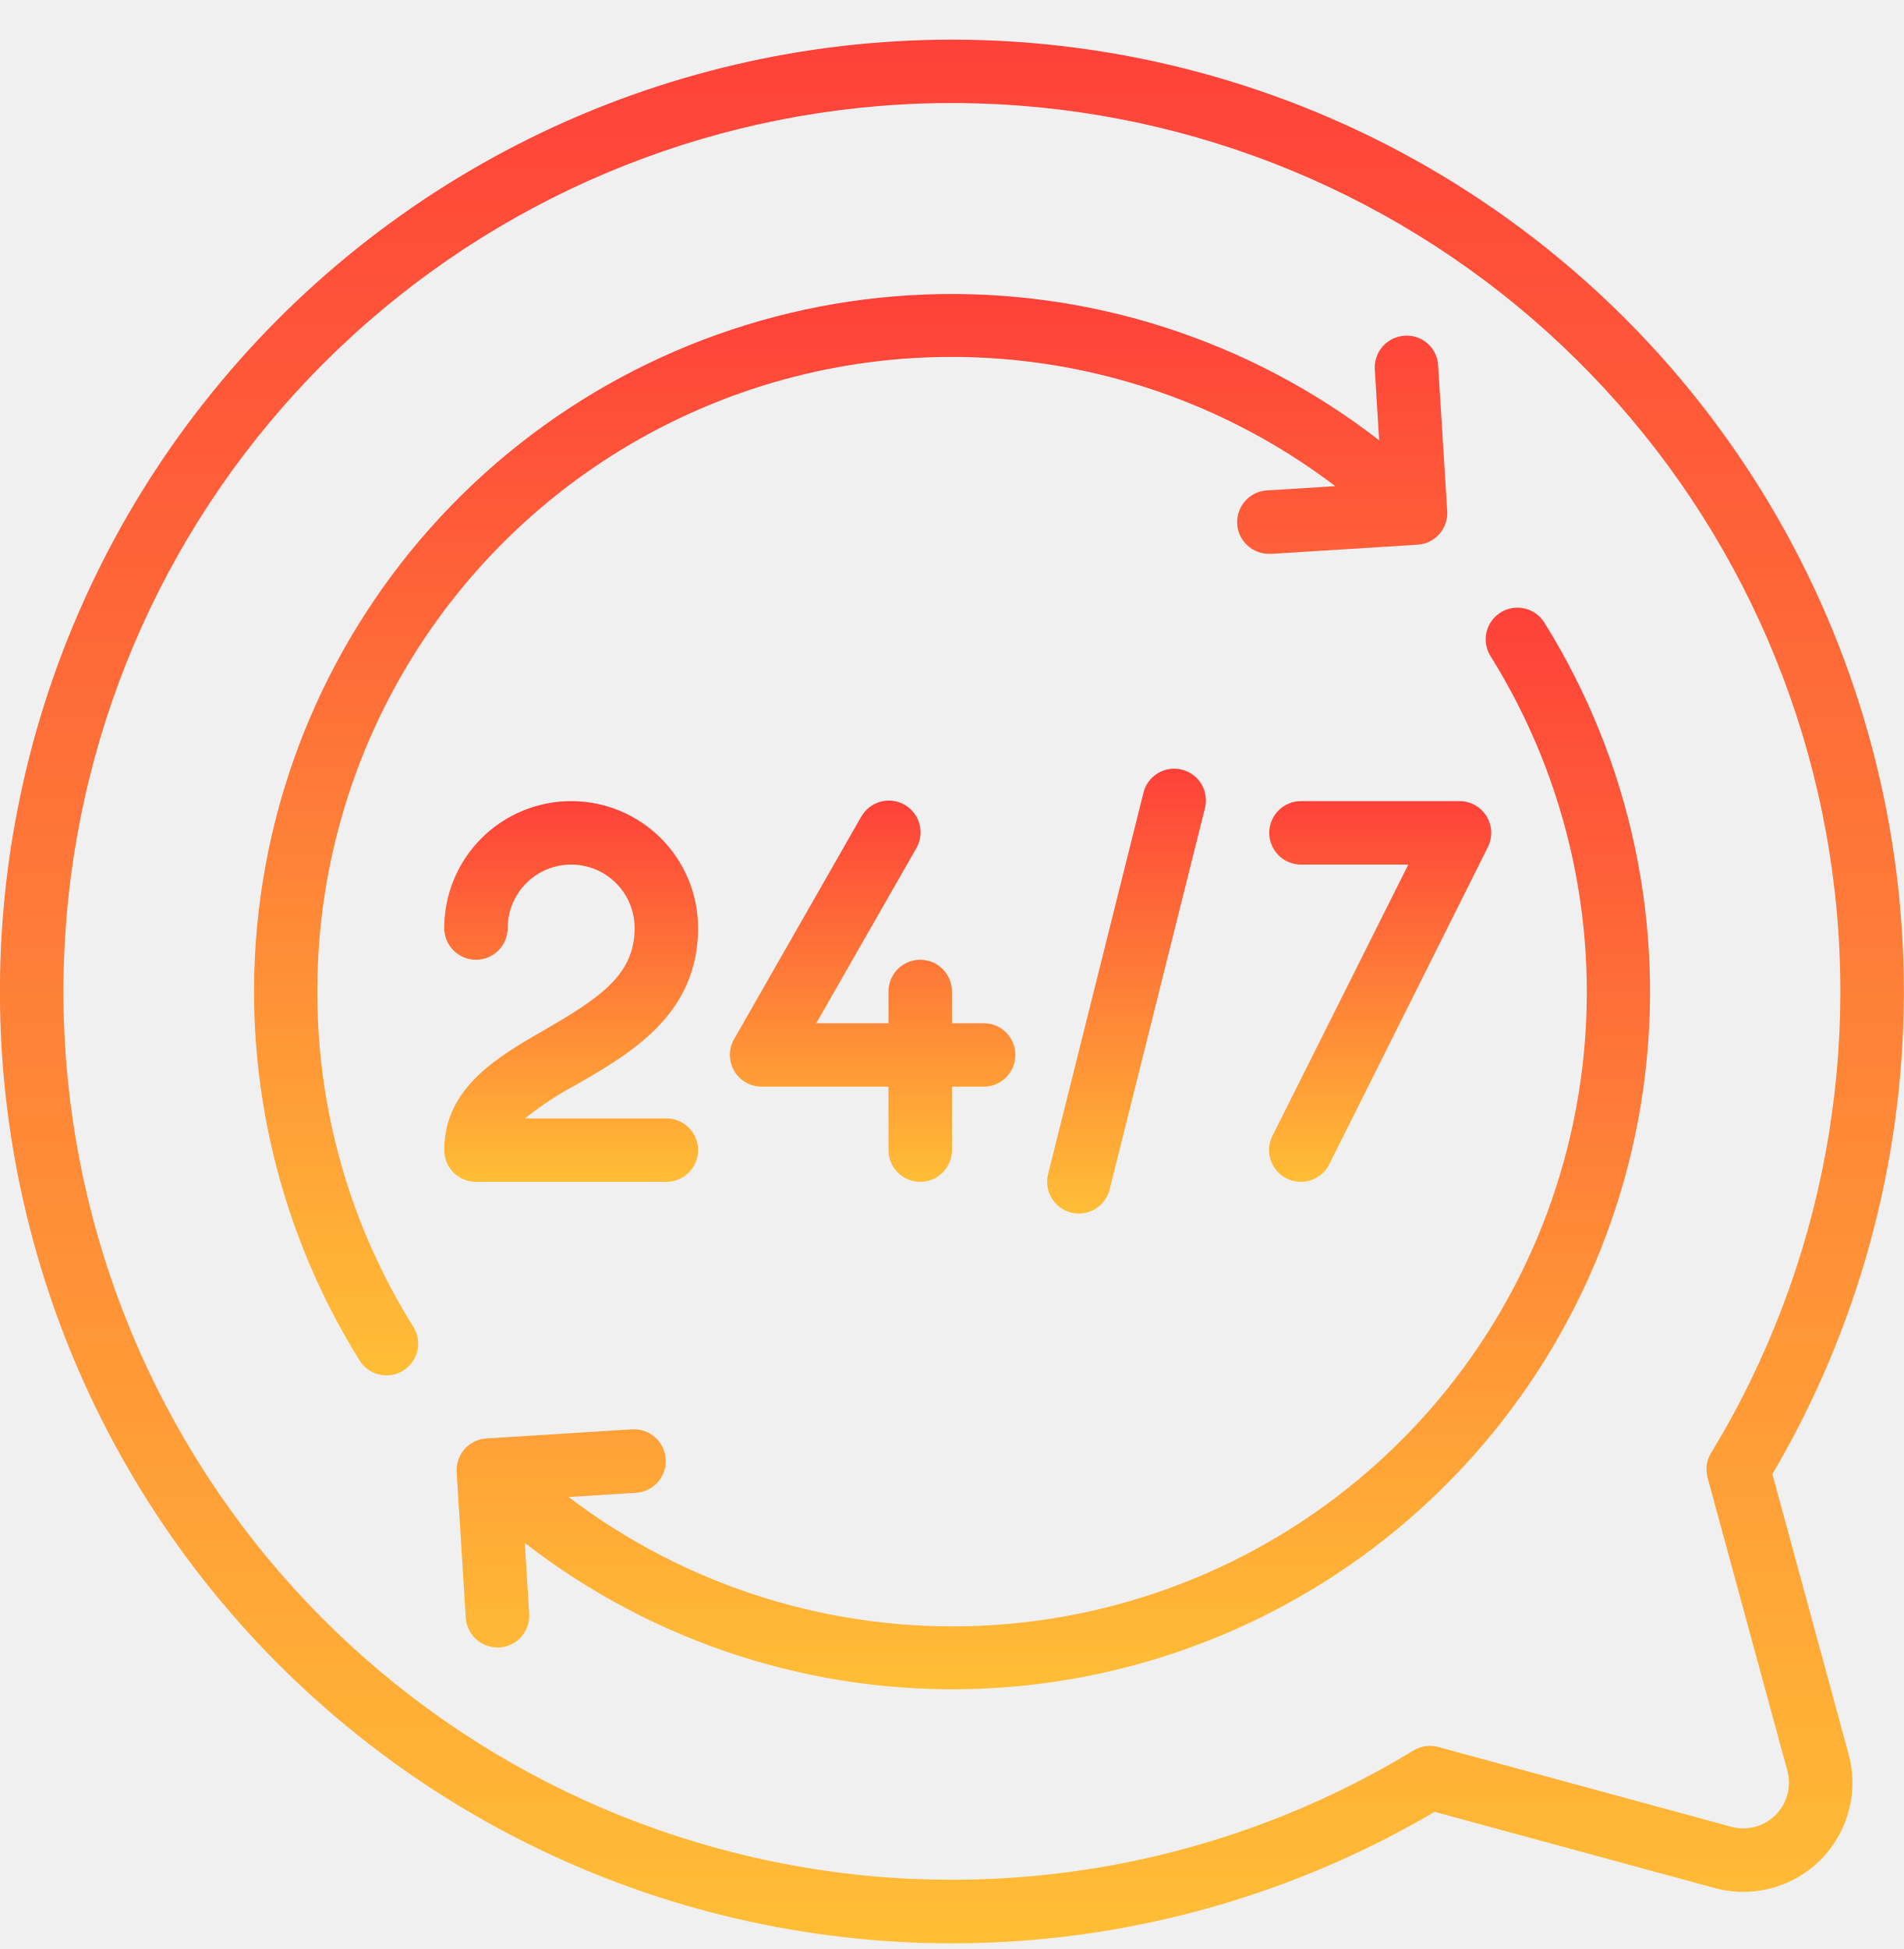
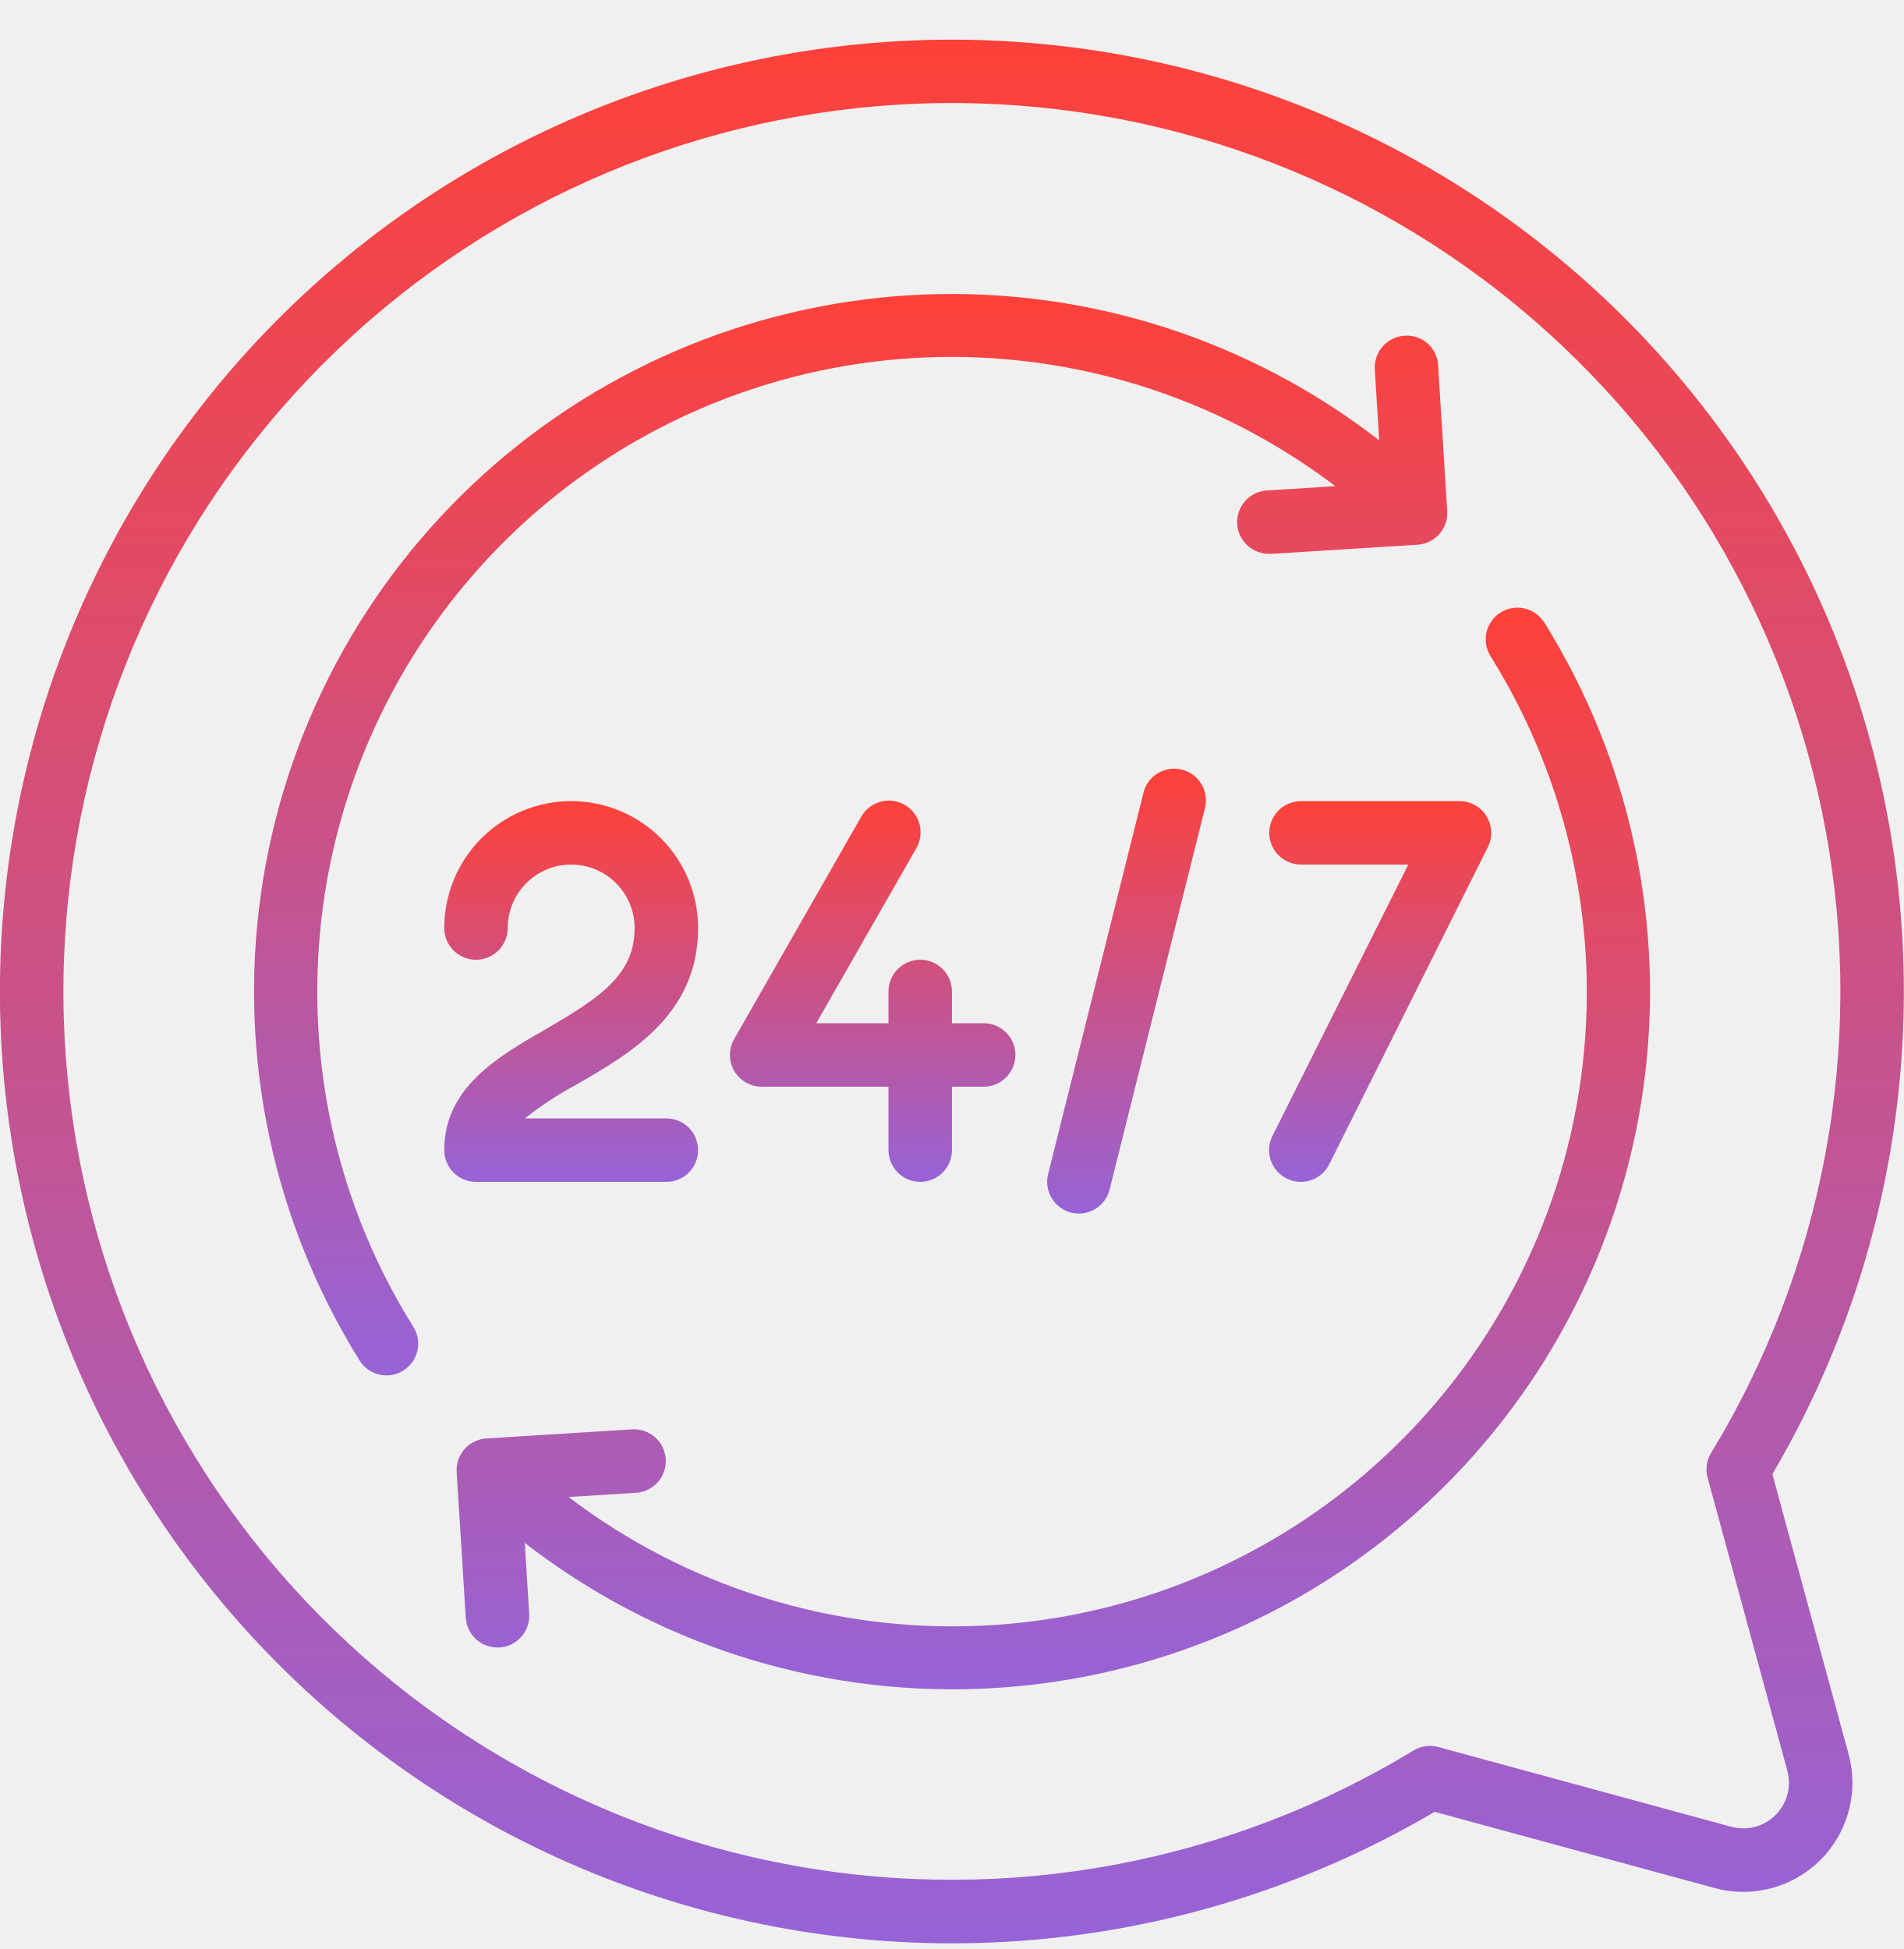
<svg xmlns="http://www.w3.org/2000/svg" width="42" height="43" viewBox="0 0 42 43" fill="none">
  <g clip-path="url(#clip0_194_2801)">
    <path d="M21 0.875C17.771 0.875 14.586 1.619 11.692 3.05C8.798 4.48 6.273 6.559 4.312 9.125C2.352 11.69 1.01 14.673 0.39 17.841C-0.231 21.009 -0.112 24.278 0.737 27.393C1.585 30.508 3.14 33.386 5.281 35.802C7.422 38.218 10.092 40.109 13.082 41.326C16.073 42.543 19.303 43.054 22.523 42.82C25.743 42.585 28.866 41.611 31.648 39.974L37.822 41.654C38.231 41.766 38.663 41.768 39.074 41.659C39.485 41.55 39.859 41.335 40.16 41.035C40.46 40.734 40.675 40.36 40.784 39.949C40.893 39.538 40.891 39.106 40.779 38.697L39.099 32.523C40.976 29.334 41.976 25.705 41.999 22.004C42.022 18.303 41.066 14.662 39.229 11.45C37.392 8.237 34.738 5.567 31.537 3.71C28.336 1.853 24.701 0.875 21 0.875ZM37.67 32.603L39.429 39.066C39.476 39.238 39.476 39.419 39.43 39.59C39.385 39.762 39.294 39.918 39.169 40.044C39.043 40.169 38.886 40.26 38.714 40.305C38.543 40.35 38.362 40.349 38.191 40.303L31.727 38.543C31.636 38.518 31.54 38.512 31.445 38.526C31.351 38.539 31.261 38.572 31.179 38.622C27.084 41.111 22.217 42.014 17.501 41.158C12.785 40.303 8.545 37.749 5.585 33.98C2.624 30.21 1.147 25.486 1.434 20.702C1.72 15.917 3.75 11.403 7.14 8.014C10.529 4.625 15.043 2.595 19.827 2.308C24.612 2.022 29.336 3.498 33.105 6.459C36.875 9.42 39.429 13.659 40.284 18.375C41.14 23.092 40.237 27.958 37.748 32.054C37.698 32.135 37.665 32.226 37.652 32.32C37.639 32.415 37.645 32.511 37.67 32.603Z" fill="url(#paint0_linear_194_2801)" />
    <path d="M14.7 26.075C14.886 26.075 15.064 26.001 15.195 25.87C15.326 25.738 15.4 25.561 15.4 25.375C15.4 25.189 15.326 25.011 15.195 24.88C15.064 24.749 14.886 24.675 14.7 24.675H11.58C11.938 24.39 12.321 24.139 12.725 23.924C13.917 23.236 15.4 22.38 15.4 20.475C15.4 19.732 15.105 19.02 14.58 18.495C14.055 17.97 13.343 17.675 12.6 17.675C11.857 17.675 11.145 17.97 10.62 18.495C10.095 19.02 9.8 19.732 9.8 20.475C9.8 20.66 9.874 20.838 10.005 20.97C10.136 21.101 10.314 21.175 10.5 21.175C10.686 21.175 10.864 21.101 10.995 20.97C11.126 20.838 11.2 20.66 11.2 20.475C11.2 20.104 11.348 19.747 11.61 19.485C11.873 19.222 12.229 19.075 12.6 19.075C12.971 19.075 13.327 19.222 13.59 19.485C13.852 19.747 14 20.104 14 20.475C14 21.497 13.254 22.002 12.025 22.715C10.982 23.314 9.8 23.996 9.8 25.375C9.8 25.561 9.874 25.738 10.005 25.87C10.136 26.001 10.314 26.075 10.5 26.075H14.7Z" fill="url(#paint1_linear_194_2801)" />
    <path d="M28 18.375C28 18.561 28.074 18.738 28.205 18.87C28.336 19.001 28.514 19.075 28.7 19.075H31.067L28.07 25.062C27.987 25.228 27.973 25.42 28.032 25.597C28.091 25.773 28.218 25.918 28.384 26.001C28.55 26.084 28.742 26.098 28.918 26.039C29.094 25.98 29.24 25.854 29.323 25.688L32.823 18.688C32.876 18.581 32.901 18.463 32.896 18.344C32.891 18.225 32.855 18.11 32.793 18.008C32.731 17.907 32.644 17.823 32.54 17.765C32.436 17.706 32.319 17.675 32.2 17.675H28.7C28.514 17.675 28.336 17.749 28.205 17.88C28.074 18.011 28 18.189 28 18.375Z" fill="url(#paint2_linear_194_2801)" />
    <path d="M20.3 26.075C20.486 26.075 20.664 26.001 20.795 25.87C20.926 25.738 21 25.56 21 25.375V23.975H21.7C21.886 23.975 22.064 23.901 22.195 23.77C22.326 23.638 22.4 23.46 22.4 23.275C22.4 23.089 22.326 22.911 22.195 22.78C22.064 22.648 21.886 22.575 21.7 22.575H21V21.875C21 21.689 20.926 21.511 20.795 21.38C20.664 21.248 20.486 21.175 20.3 21.175C20.114 21.175 19.936 21.248 19.805 21.38C19.674 21.511 19.6 21.689 19.6 21.875V22.575H18.007L20.208 18.725C20.256 18.645 20.288 18.556 20.301 18.464C20.314 18.371 20.309 18.277 20.286 18.187C20.262 18.097 20.221 18.012 20.164 17.938C20.108 17.864 20.037 17.802 19.956 17.755C19.875 17.709 19.785 17.679 19.692 17.668C19.6 17.657 19.506 17.664 19.416 17.69C19.326 17.716 19.243 17.759 19.17 17.817C19.097 17.876 19.037 17.948 18.992 18.03L16.192 22.93C16.132 23.037 16.101 23.157 16.102 23.279C16.103 23.401 16.135 23.521 16.197 23.627C16.258 23.732 16.346 23.82 16.452 23.881C16.558 23.942 16.678 23.974 16.8 23.975H19.6V25.375C19.6 25.56 19.674 25.738 19.805 25.87C19.936 26.001 20.114 26.075 20.3 26.075Z" fill="url(#paint3_linear_194_2801)" />
    <path d="M25.221 17.505L23.121 25.905C23.076 26.085 23.105 26.276 23.2 26.435C23.296 26.594 23.451 26.709 23.631 26.754C23.686 26.767 23.743 26.774 23.8 26.775C23.956 26.774 24.108 26.722 24.23 26.626C24.353 26.53 24.441 26.395 24.478 26.244L26.578 17.844C26.603 17.754 26.609 17.66 26.597 17.568C26.585 17.475 26.555 17.386 26.507 17.305C26.46 17.225 26.398 17.155 26.323 17.099C26.248 17.043 26.163 17.002 26.073 16.98C25.982 16.957 25.888 16.953 25.796 16.967C25.704 16.982 25.615 17.014 25.536 17.063C25.456 17.112 25.388 17.176 25.333 17.252C25.279 17.328 25.241 17.414 25.221 17.505Z" fill="url(#paint4_linear_194_2801)" />
    <path d="M33.102 13.513C32.945 13.612 32.834 13.769 32.792 13.95C32.751 14.131 32.783 14.321 32.882 14.478C34.615 17.255 35.321 20.551 34.875 23.794C34.429 27.037 32.861 30.022 30.442 32.227C28.023 34.434 24.908 35.722 21.637 35.868C18.367 36.014 15.149 35.009 12.543 33.028L14.03 32.935C14.216 32.924 14.389 32.839 14.512 32.7C14.635 32.56 14.698 32.377 14.686 32.192C14.675 32.006 14.59 31.833 14.45 31.709C14.311 31.587 14.128 31.524 13.943 31.535L10.729 31.736C10.544 31.747 10.371 31.832 10.248 31.971C10.125 32.111 10.063 32.293 10.074 32.478L10.275 35.691C10.286 35.869 10.364 36.036 10.494 36.158C10.624 36.281 10.796 36.348 10.975 36.348H11.019C11.111 36.342 11.2 36.319 11.283 36.278C11.366 36.238 11.439 36.181 11.5 36.112C11.561 36.043 11.608 35.963 11.637 35.876C11.667 35.789 11.68 35.697 11.674 35.605L11.577 34.041C14.431 36.255 17.974 37.395 21.584 37.26C25.194 37.125 28.642 35.724 31.324 33.303C34.005 30.882 35.749 27.595 36.251 24.017C36.752 20.439 35.979 16.799 34.067 13.734C33.968 13.577 33.811 13.465 33.63 13.424C33.449 13.383 33.26 13.415 33.102 13.513Z" fill="url(#paint5_linear_194_2801)" />
    <path d="M7 21.875C6.998 19.268 7.725 16.713 9.098 14.498C10.471 12.282 12.435 10.493 14.77 9.334C17.105 8.175 19.717 7.691 22.312 7.937C24.907 8.183 27.381 9.149 29.457 10.726L27.97 10.819C27.878 10.821 27.788 10.842 27.704 10.88C27.62 10.918 27.544 10.972 27.481 11.039C27.418 11.106 27.369 11.185 27.337 11.271C27.304 11.357 27.289 11.448 27.292 11.54C27.294 11.632 27.315 11.723 27.353 11.806C27.391 11.89 27.445 11.966 27.512 12.029C27.579 12.092 27.658 12.141 27.744 12.174C27.83 12.206 27.921 12.221 28.013 12.219H28.057L31.271 12.018C31.456 12.007 31.629 11.922 31.752 11.783C31.875 11.643 31.937 11.461 31.926 11.276L31.725 8.063C31.721 7.97 31.698 7.88 31.658 7.797C31.619 7.714 31.562 7.639 31.493 7.578C31.424 7.517 31.343 7.47 31.256 7.441C31.168 7.412 31.076 7.4 30.983 7.407C30.892 7.413 30.802 7.437 30.719 7.477C30.637 7.518 30.563 7.574 30.502 7.643C30.441 7.712 30.394 7.792 30.365 7.879C30.335 7.966 30.322 8.058 30.328 8.15L30.425 9.715C27.571 7.501 24.029 6.362 20.42 6.497C16.811 6.632 13.364 8.032 10.682 10.452C8.001 12.872 6.256 16.158 5.754 19.735C5.251 23.312 6.023 26.951 7.933 30.017C7.996 30.117 8.084 30.2 8.187 30.258C8.291 30.315 8.408 30.345 8.527 30.345C8.658 30.345 8.787 30.308 8.898 30.237C9.055 30.139 9.166 29.982 9.208 29.801C9.249 29.62 9.217 29.43 9.118 29.273C7.73 27.055 6.996 24.491 7 21.875Z" fill="url(#paint6_linear_194_2801)" />
  </g>
  <defs>
    <linearGradient id="paint0_linear_194_2801" x1="20.999" y1="0.875" x2="20.999" y2="42.875" gradientUnits="userSpaceOnUse">
      <stop stop-color="#FE4139" />
-       <stop offset="1" stop-color="#FFBE36" />
+       <stop offset="1" stop-color="#9663d7" />
    </linearGradient>
    <linearGradient id="paint1_linear_194_2801" x1="12.6" y1="17.675" x2="12.6" y2="26.075" gradientUnits="userSpaceOnUse">
      <stop stop-color="#FE4139" />
-       <stop offset="1" stop-color="#FFBE36" />
+       <stop offset="1" stop-color="#9663d7" />
    </linearGradient>
    <linearGradient id="paint2_linear_194_2801" x1="30.447" y1="17.675" x2="30.447" y2="26.075" gradientUnits="userSpaceOnUse">
      <stop stop-color="#FE4139" />
-       <stop offset="1" stop-color="#FFBE36" />
+       <stop offset="1" stop-color="#9663d7" />
    </linearGradient>
    <linearGradient id="paint3_linear_194_2801" x1="19.251" y1="17.663" x2="19.251" y2="26.075" gradientUnits="userSpaceOnUse">
      <stop stop-color="#FE4139" />
-       <stop offset="1" stop-color="#FFBE36" />
+       <stop offset="1" stop-color="#9663d7" />
    </linearGradient>
    <linearGradient id="paint4_linear_194_2801" x1="24.852" y1="16.959" x2="24.852" y2="26.775" gradientUnits="userSpaceOnUse">
      <stop stop-color="#FE4139" />
-       <stop offset="1" stop-color="#FFBE36" />
+       <stop offset="1" stop-color="#9663d7" />
    </linearGradient>
    <linearGradient id="paint5_linear_194_2801" x1="23.236" y1="13.406" x2="23.236" y2="37.27" gradientUnits="userSpaceOnUse">
      <stop stop-color="#FE4139" />
-       <stop offset="1" stop-color="#FFBE36" />
+       <stop offset="1" stop-color="#9663d7" />
    </linearGradient>
    <linearGradient id="paint6_linear_194_2801" x1="18.765" y1="6.486" x2="18.765" y2="30.345" gradientUnits="userSpaceOnUse">
      <stop stop-color="#FE4139" />
-       <stop offset="1" stop-color="#FFBE36" />
+       <stop offset="1" stop-color="#9663d7" />
    </linearGradient>
    <clipPath id="clip0_194_2801">
      <rect width="42" height="42" fill="white" transform="translate(0 0.875)" />
    </clipPath>
  </defs>
</svg>
